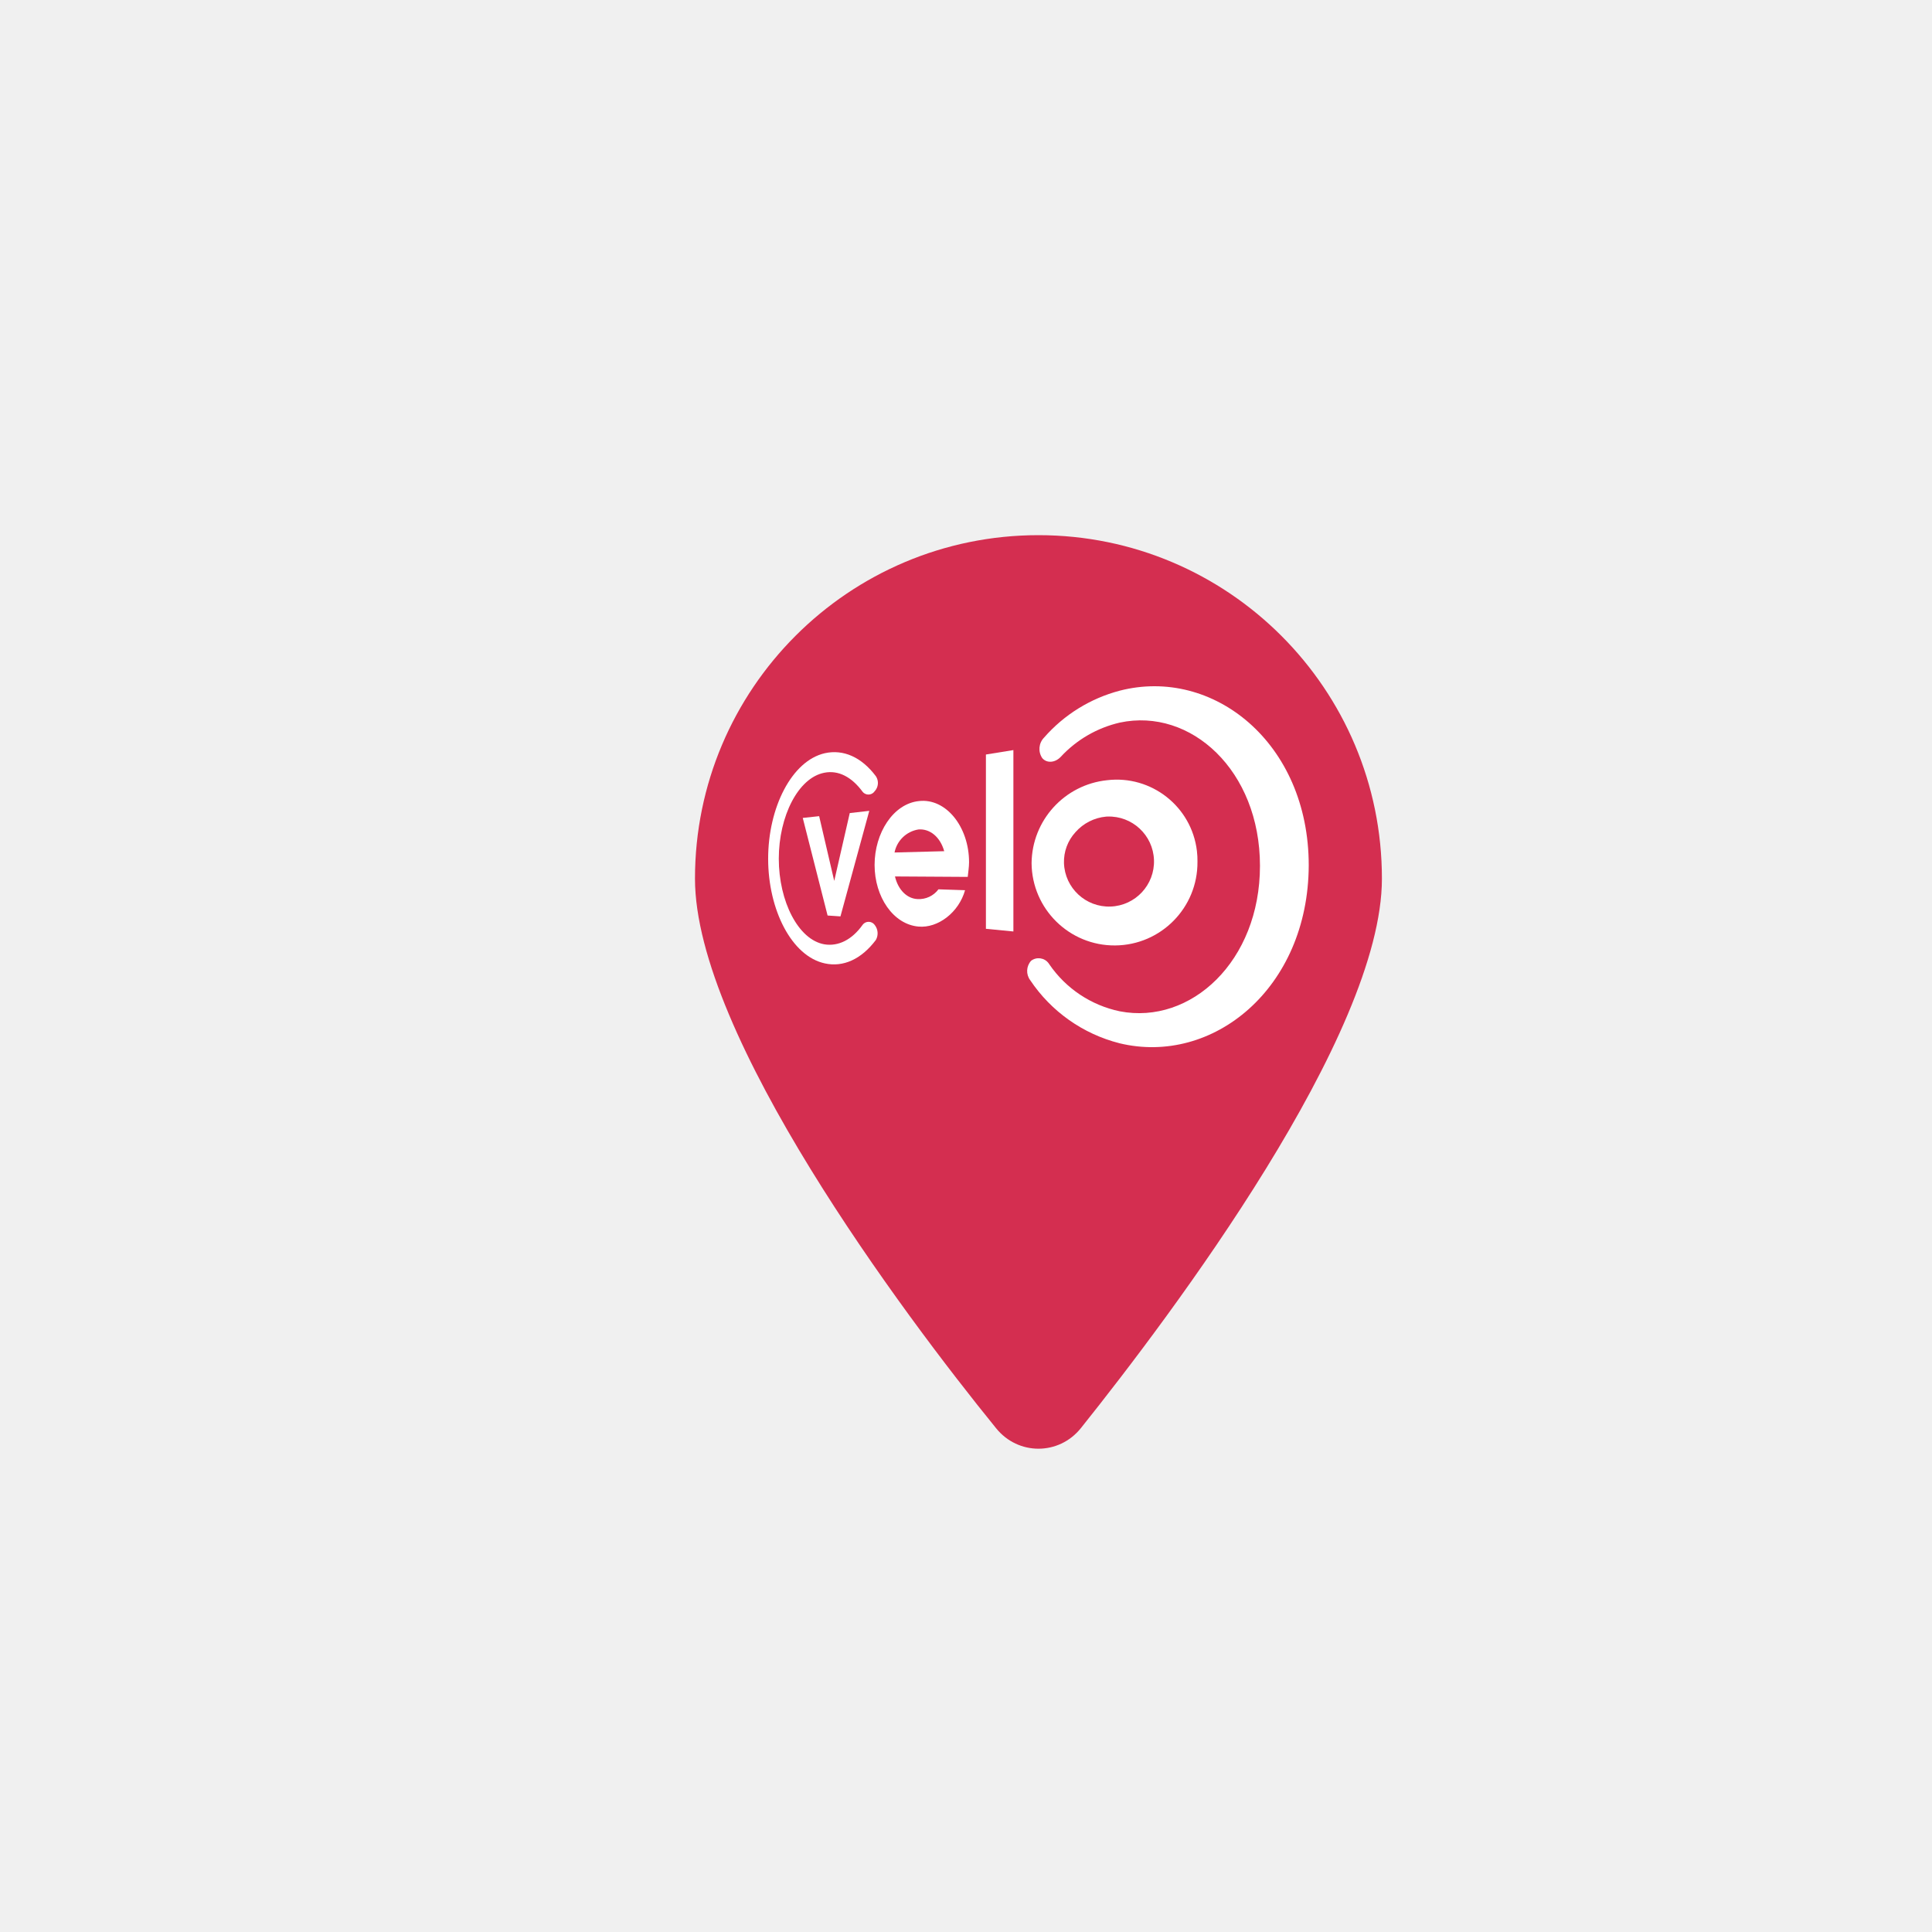
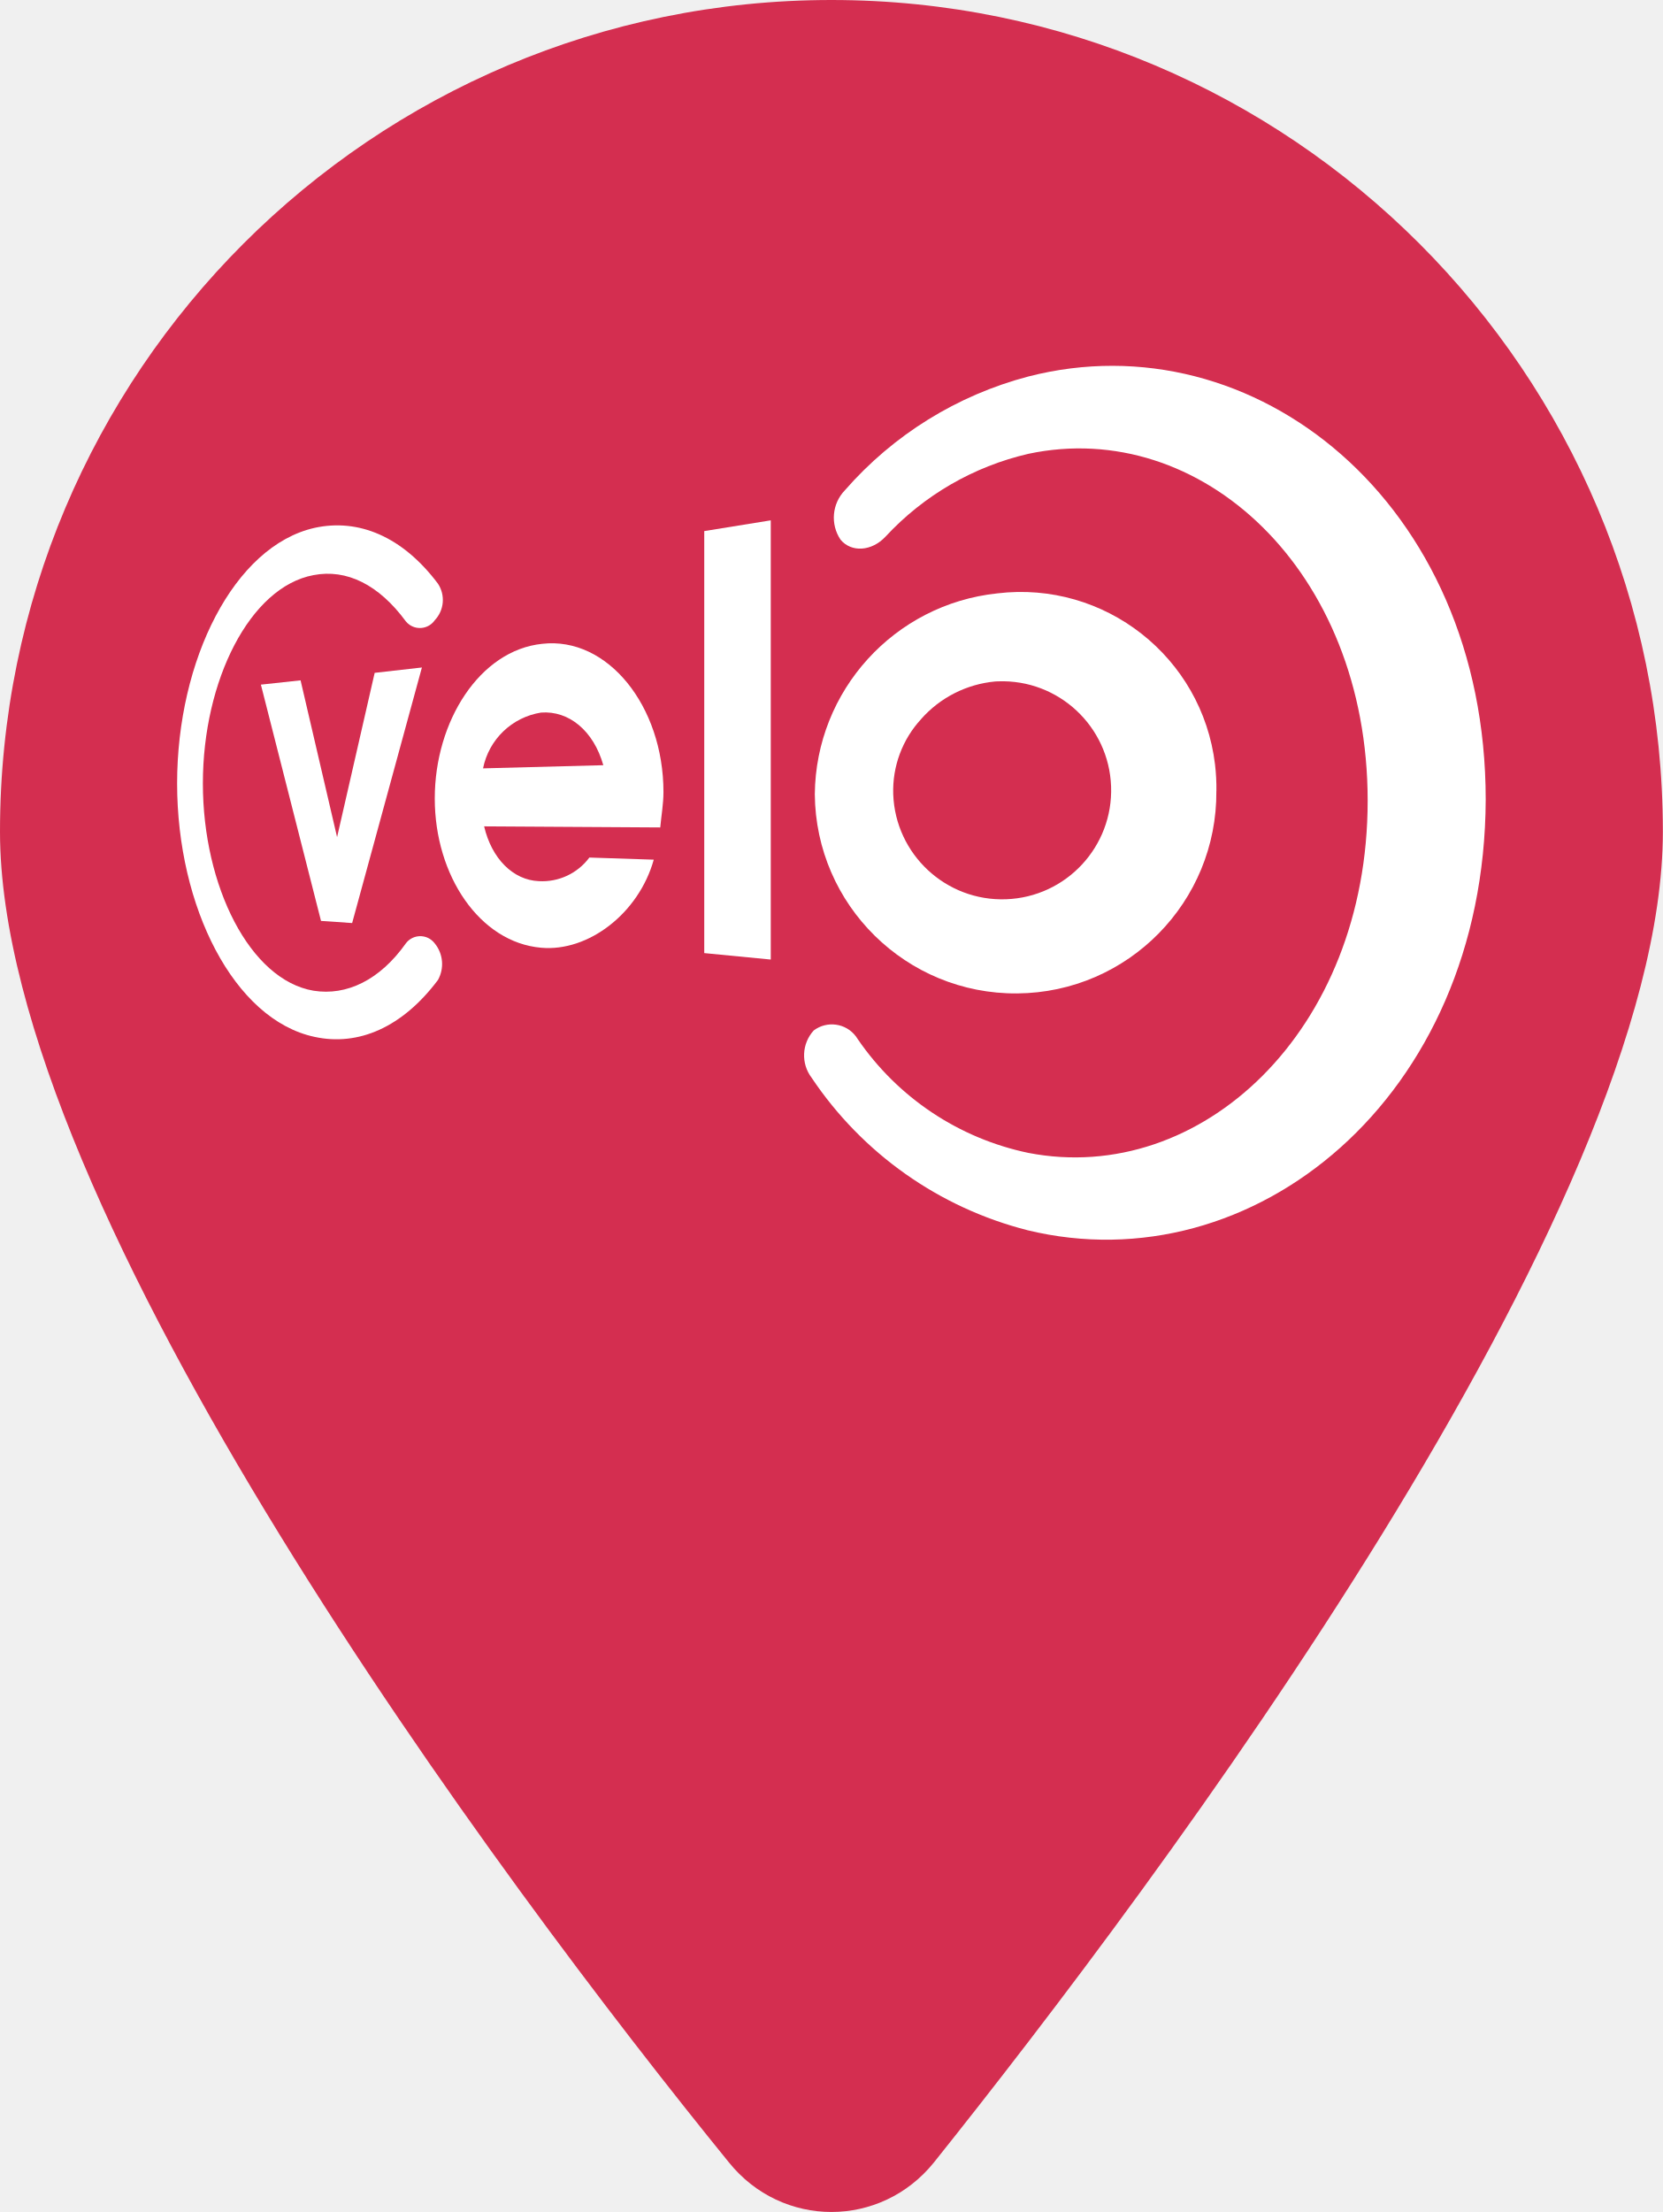
- <svg xmlns="http://www.w3.org/2000/svg" id="a" viewBox="0 0 1080 1080">
+ <svg xmlns="http://www.w3.org/2000/svg" viewBox="0 0 384 510.68">
  <defs>
-     <style>.h{fill:#fff;}.i{fill:#d42e50;}</style>
+     <style>.j{fill:#fff;}.k{fill:#d42e50;}</style>
  </defs>
-   <path class="i" d="M772.5,491.16c0,87.4-117,243-168.3,307.2-12.3,15.3-35.1,15.3-47.4,0-52.2-64.2-168.3-219.8-168.3-307.2,0-106.04,85.96-192,192-192s192,85.96,192,192h0Z" />
-   <g>
-     <path id="b" class="h" d="M448.74,457.23l9.17-.99,8.43,36.2,8.68-37.93,10.91-1.24-16.11,59-7.19-.49-13.88-54.54Z" />
-     <path id="c" class="h" d="M500.3,489.95c1.74,7.44,6.69,12.4,12.64,12.64,4.56,.26,8.94-1.79,11.66-5.45l14.87,.49c-3.47,12.4-15.12,21.33-26.03,20.33-14.13-1.24-24.54-16.61-24.54-34.46s10.41-34.21,24.79-35.7c15.12-1.74,28.02,14.38,28.02,34.21,0,2.73-.49,5.45-.74,8.18l-40.67-.25Zm27.52-14.13c-2.23-7.93-7.93-12.64-14.38-12.15-6.72,1.07-12.06,6.21-13.39,12.88l27.77-.73Z" />
-     <path id="d" class="h" d="M551.13,421.78l15.36-2.48v101.4l-15.36-1.49v-97.43Z" />
-     <path id="e" class="h" d="M669.39,481.77c.2,25.61-20.39,46.53-45.99,46.74-25.61,.21-46.53-20.39-46.74-45.99h0c.23-23.92,18.36-43.86,42.15-46.37,24.78-2.98,47.29,14.7,50.27,39.49,.24,2.04,.35,4.09,.32,6.14m-68.18-16.61c-4.35,4.71-6.66,10.94-6.45,17.35,.5,13.89,12.17,24.75,26.06,24.25,13.89-.5,24.75-12.17,24.25-26.06-.5-13.89-12.17-24.75-26.06-24.25-.23,0-.47,.02-.7,.03-6.6,.61-12.72,3.71-17.11,8.68" />
-     <path id="f" class="h" d="M625.75,583.17c-20.38-5.19-38.13-17.73-49.83-35.2-2.49-3.28-2.28-7.87,.49-10.91,3.07-2.31,7.44-1.7,9.75,1.38,.15,.2,.29,.4,.41,.61,9.25,13.52,23.38,22.94,39.42,26.28,39.67,7.68,78.34-28.02,78.34-81.32s-38.69-88.51-78.34-80.08c-12.65,2.92-24.14,9.57-32.97,19.09-3.22,3.47-7.93,3.72-10.41,.74-2.4-3.56-1.99-8.31,.99-11.4,11.18-12.81,25.94-21.96,42.38-26.28,52.05-13.39,105.61,29.01,105.61,97.68-.25,68.92-53.8,112.06-105.86,99.41" />
-     <path id="g" class="h" d="M461.13,538.55c-18.59-3.97-31.73-30-31.73-58.51s13.14-54.79,31.73-59c10.16-2.23,20.33,1.99,28.51,12.89,1.74,2.64,1.44,6.13-.74,8.43-1.32,1.9-3.93,2.37-5.83,1.05-.32-.22-.61-.49-.86-.8-6.2-8.43-13.64-12.15-21.33-10.66-14.63,2.73-25.53,24.29-25.53,48.09s10.91,45.37,25.53,47.85c7.68,1.24,15.36-2.48,21.33-10.91,1.38-1.85,4-2.23,5.85-.84,.32,.24,.6,.52,.84,.84,1.95,2.39,2.24,5.73,.74,8.43-8.18,10.91-18.35,15.36-28.51,13.14" />
+   <g id="a" />
+   <g id="b">
+     <g id="c">
+       <path class="k" d="M384,192c0,87.4-117,243-168.3,307.2-12.3,15.3-35.1,15.3-47.4,0C116.1,435,0,279.4,0,192,0,85.96,85.96,0,192,0s192,85.96,192,192h0Z" />
+       <g>
+         <path id="d" class="j" d="M60.24,158.06l9.17-.99,8.43,36.2,8.68-37.93,10.91-1.24-16.11,59-7.19-.49-13.88-54.54Z" />
+         <path id="e" class="j" d="M111.8,190.79c1.74,7.44,6.69,12.4,12.64,12.64,4.56,.26,8.94-1.79,11.66-5.45l14.87,.49c-3.47,12.4-15.12,21.33-26.03,20.33-14.13-1.24-24.54-16.61-24.54-34.46s10.41-34.21,24.79-35.7c15.12-1.74,28.02,14.38,28.02,34.21,0,2.73-.49,5.45-.74,8.18l-40.67-.25Zm27.52-14.13c-2.23-7.93-7.93-12.64-14.38-12.15-6.72,1.07-12.06,6.21-13.39,12.88l27.77-.73Z" />
+         <path id="f" class="j" d="M162.63,122.61l15.36-2.48v101.4l-15.36-1.49V122.61Z" />
+         <path id="g" class="j" d="M280.89,182.61c.2,25.61-20.39,46.53-45.99,46.74-25.61,.21-46.53-20.39-46.74-45.99h0c.23-23.92,18.36-43.86,42.15-46.37,24.78-2.98,47.29,14.7,50.27,39.49,.24,2.04,.35,4.09,.32,6.14m-68.18-16.61c-4.35,4.71-6.66,10.94-6.45,17.35,.5,13.89,12.17,24.75,26.06,24.25,13.89-.5,24.75-12.17,24.25-26.06-.5-13.89-12.17-24.75-26.06-24.25-.23,0-.47,.02-.7,.03-6.6,.61-12.72,3.71-17.11,8.68" />
+         <path id="h" class="j" d="M237.25,284.01c-20.38-5.19-38.13-17.73-49.83-35.2-2.49-3.28-2.28-7.87,.49-10.91,3.07-2.31,7.44-1.7,9.75,1.38,.15,.2,.29,.4,.41,.61,9.25,13.52,23.38,22.94,39.42,26.28,39.67,7.68,78.34-28.02,78.34-81.32s-38.69-88.51-78.34-80.08c-12.65,2.92-24.14,9.57-32.97,19.09-3.22,3.47-7.93,3.72-10.41,.74-2.4-3.56-1.99-8.31,.99-11.4,11.18-12.81,25.94-21.96,42.38-26.28,52.05-13.39,105.61,29.01,105.61,97.68-.25,68.92-53.8,112.06-105.86,99.41" />
+         <path id="i" class="j" d="M72.63,239.38c-18.59-3.97-31.73-30-31.73-58.51s13.14-54.79,31.73-59c10.16-2.23,20.33,1.99,28.51,12.89,1.74,2.64,1.44,6.13-.74,8.43-1.32,1.9-3.93,2.37-5.83,1.05-.32-.22-.61-.49-.86-.8-6.2-8.43-13.64-12.15-21.33-10.66-14.63,2.73-25.53,24.29-25.53,48.09s10.91,45.37,25.53,47.85c7.68,1.24,15.36-2.48,21.33-10.91,1.38-1.85,4-2.23,5.85-.84,.32,.24,.6,.52,.84,.84,1.95,2.39,2.24,5.73,.74,8.43-8.18,10.91-18.35,15.36-28.51,13.14" />
+       </g>
+     </g>
  </g>
</svg>
